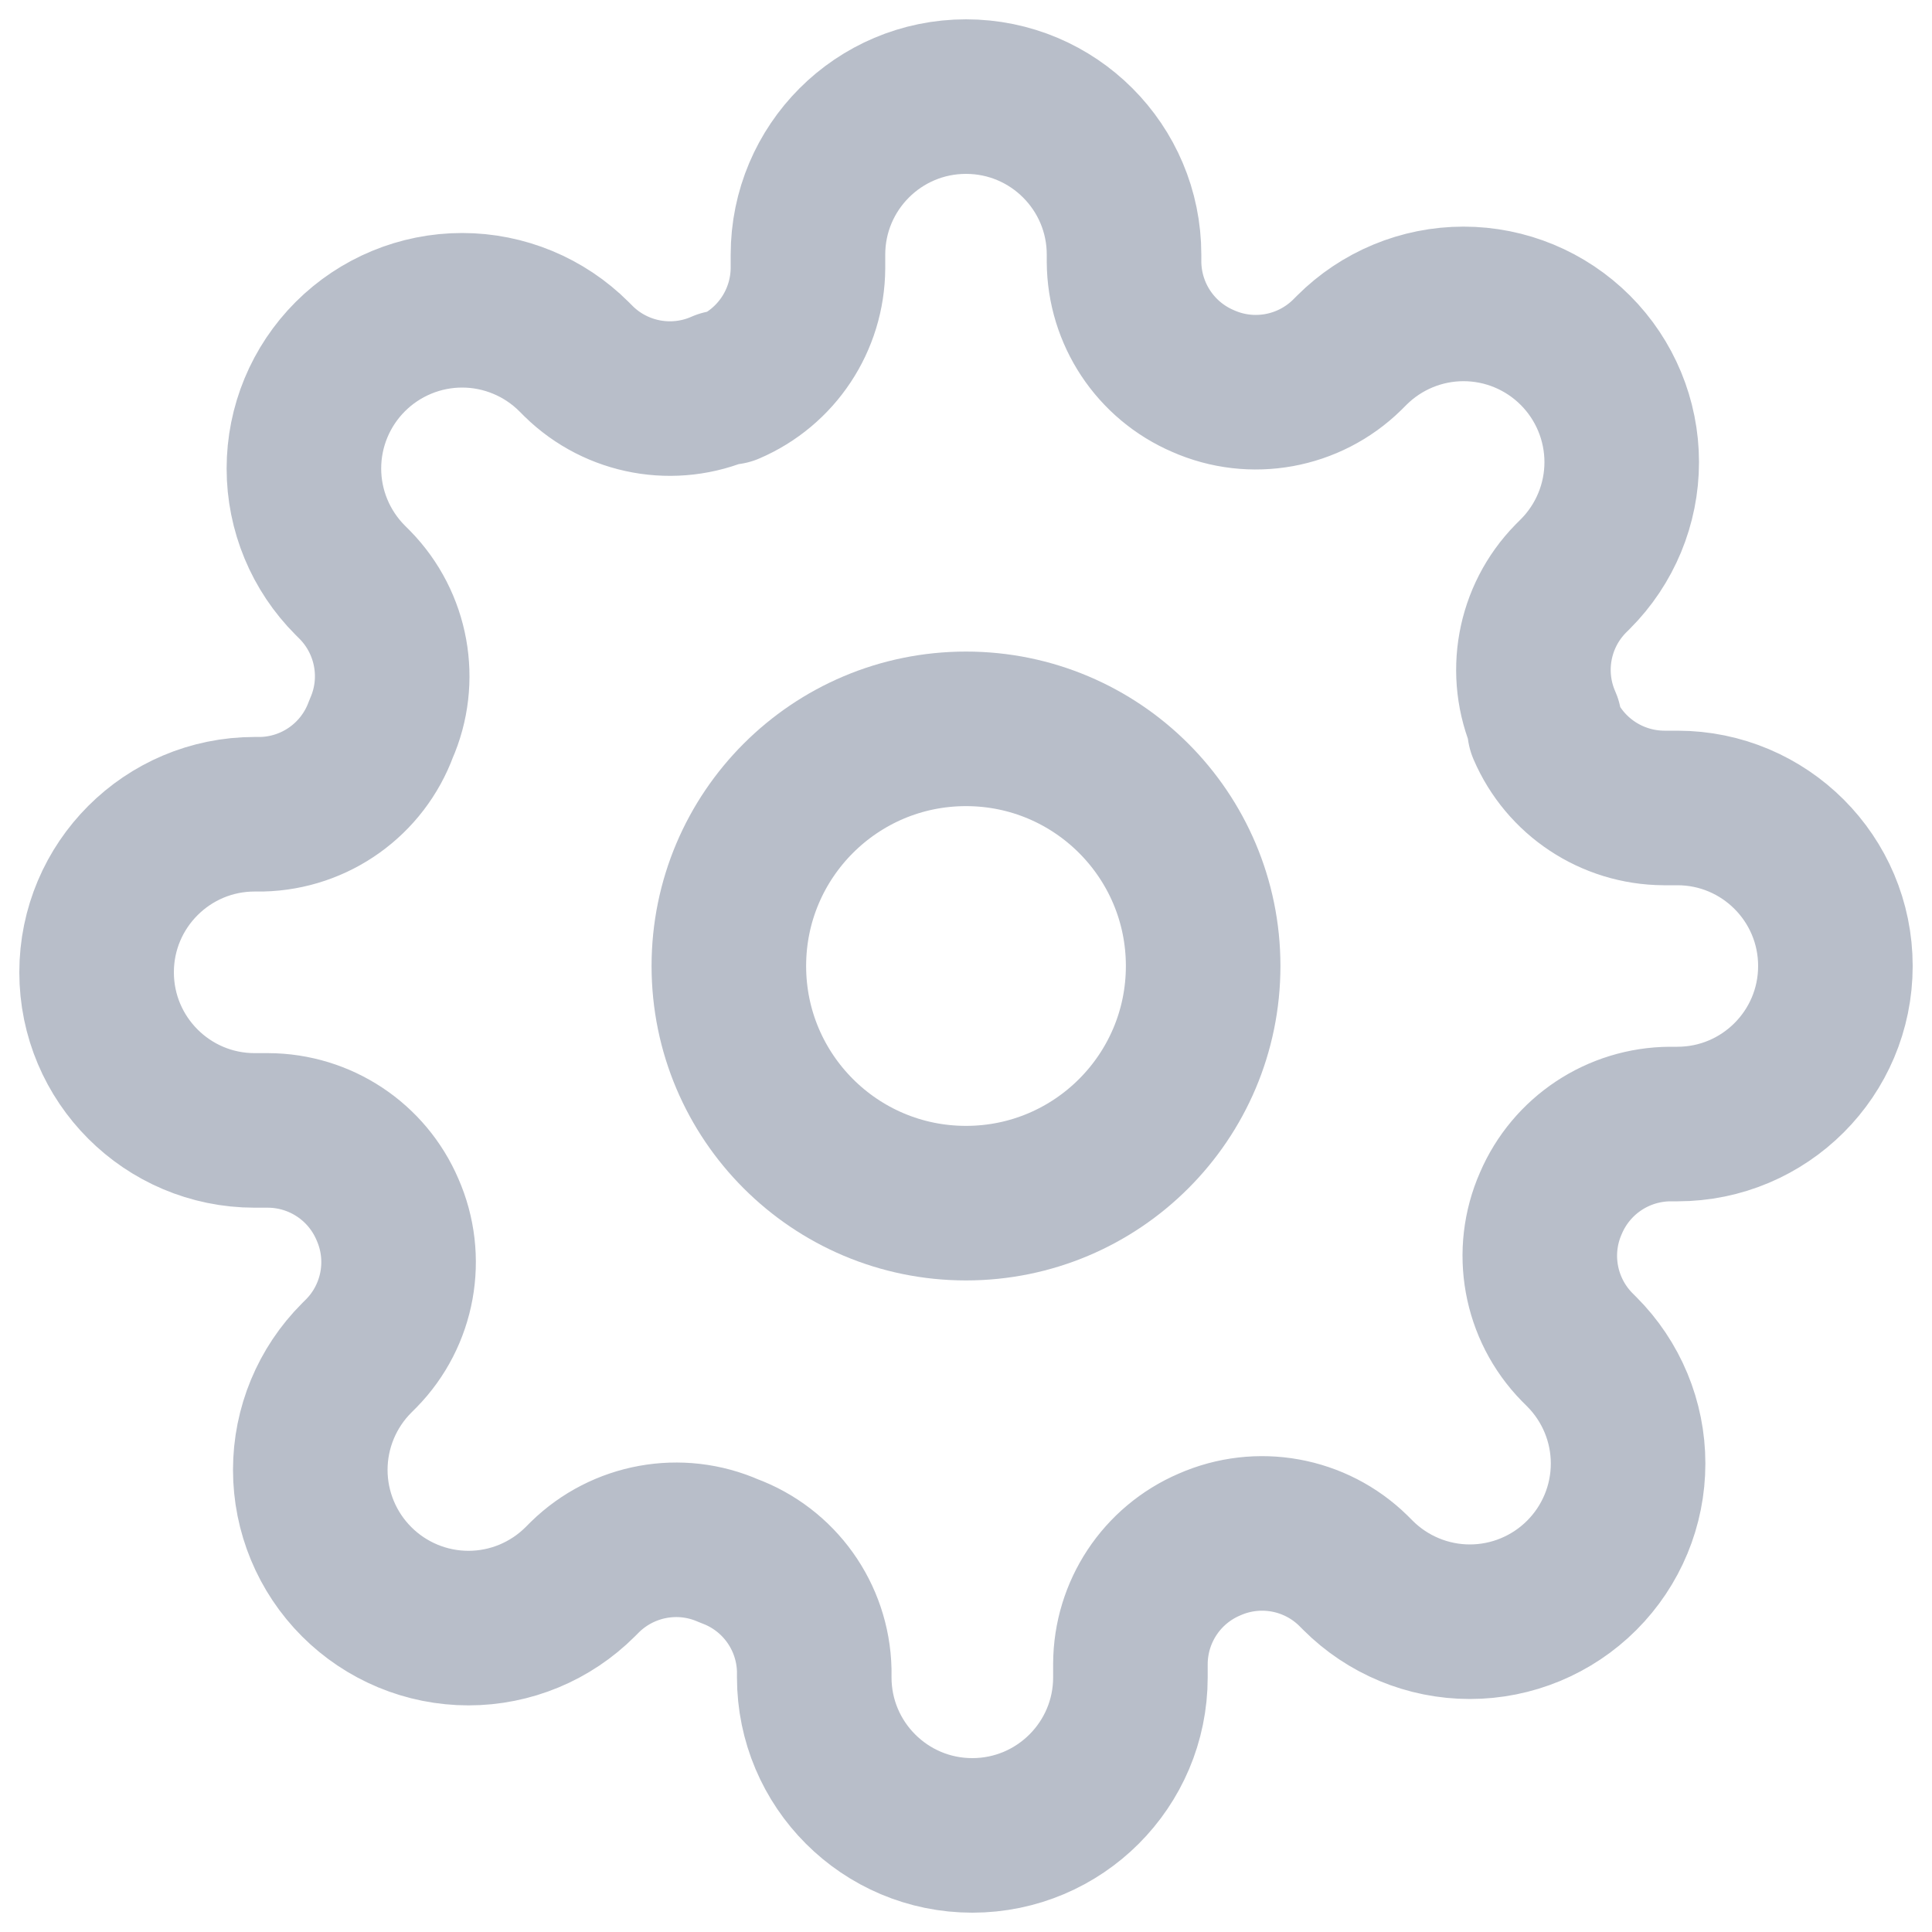
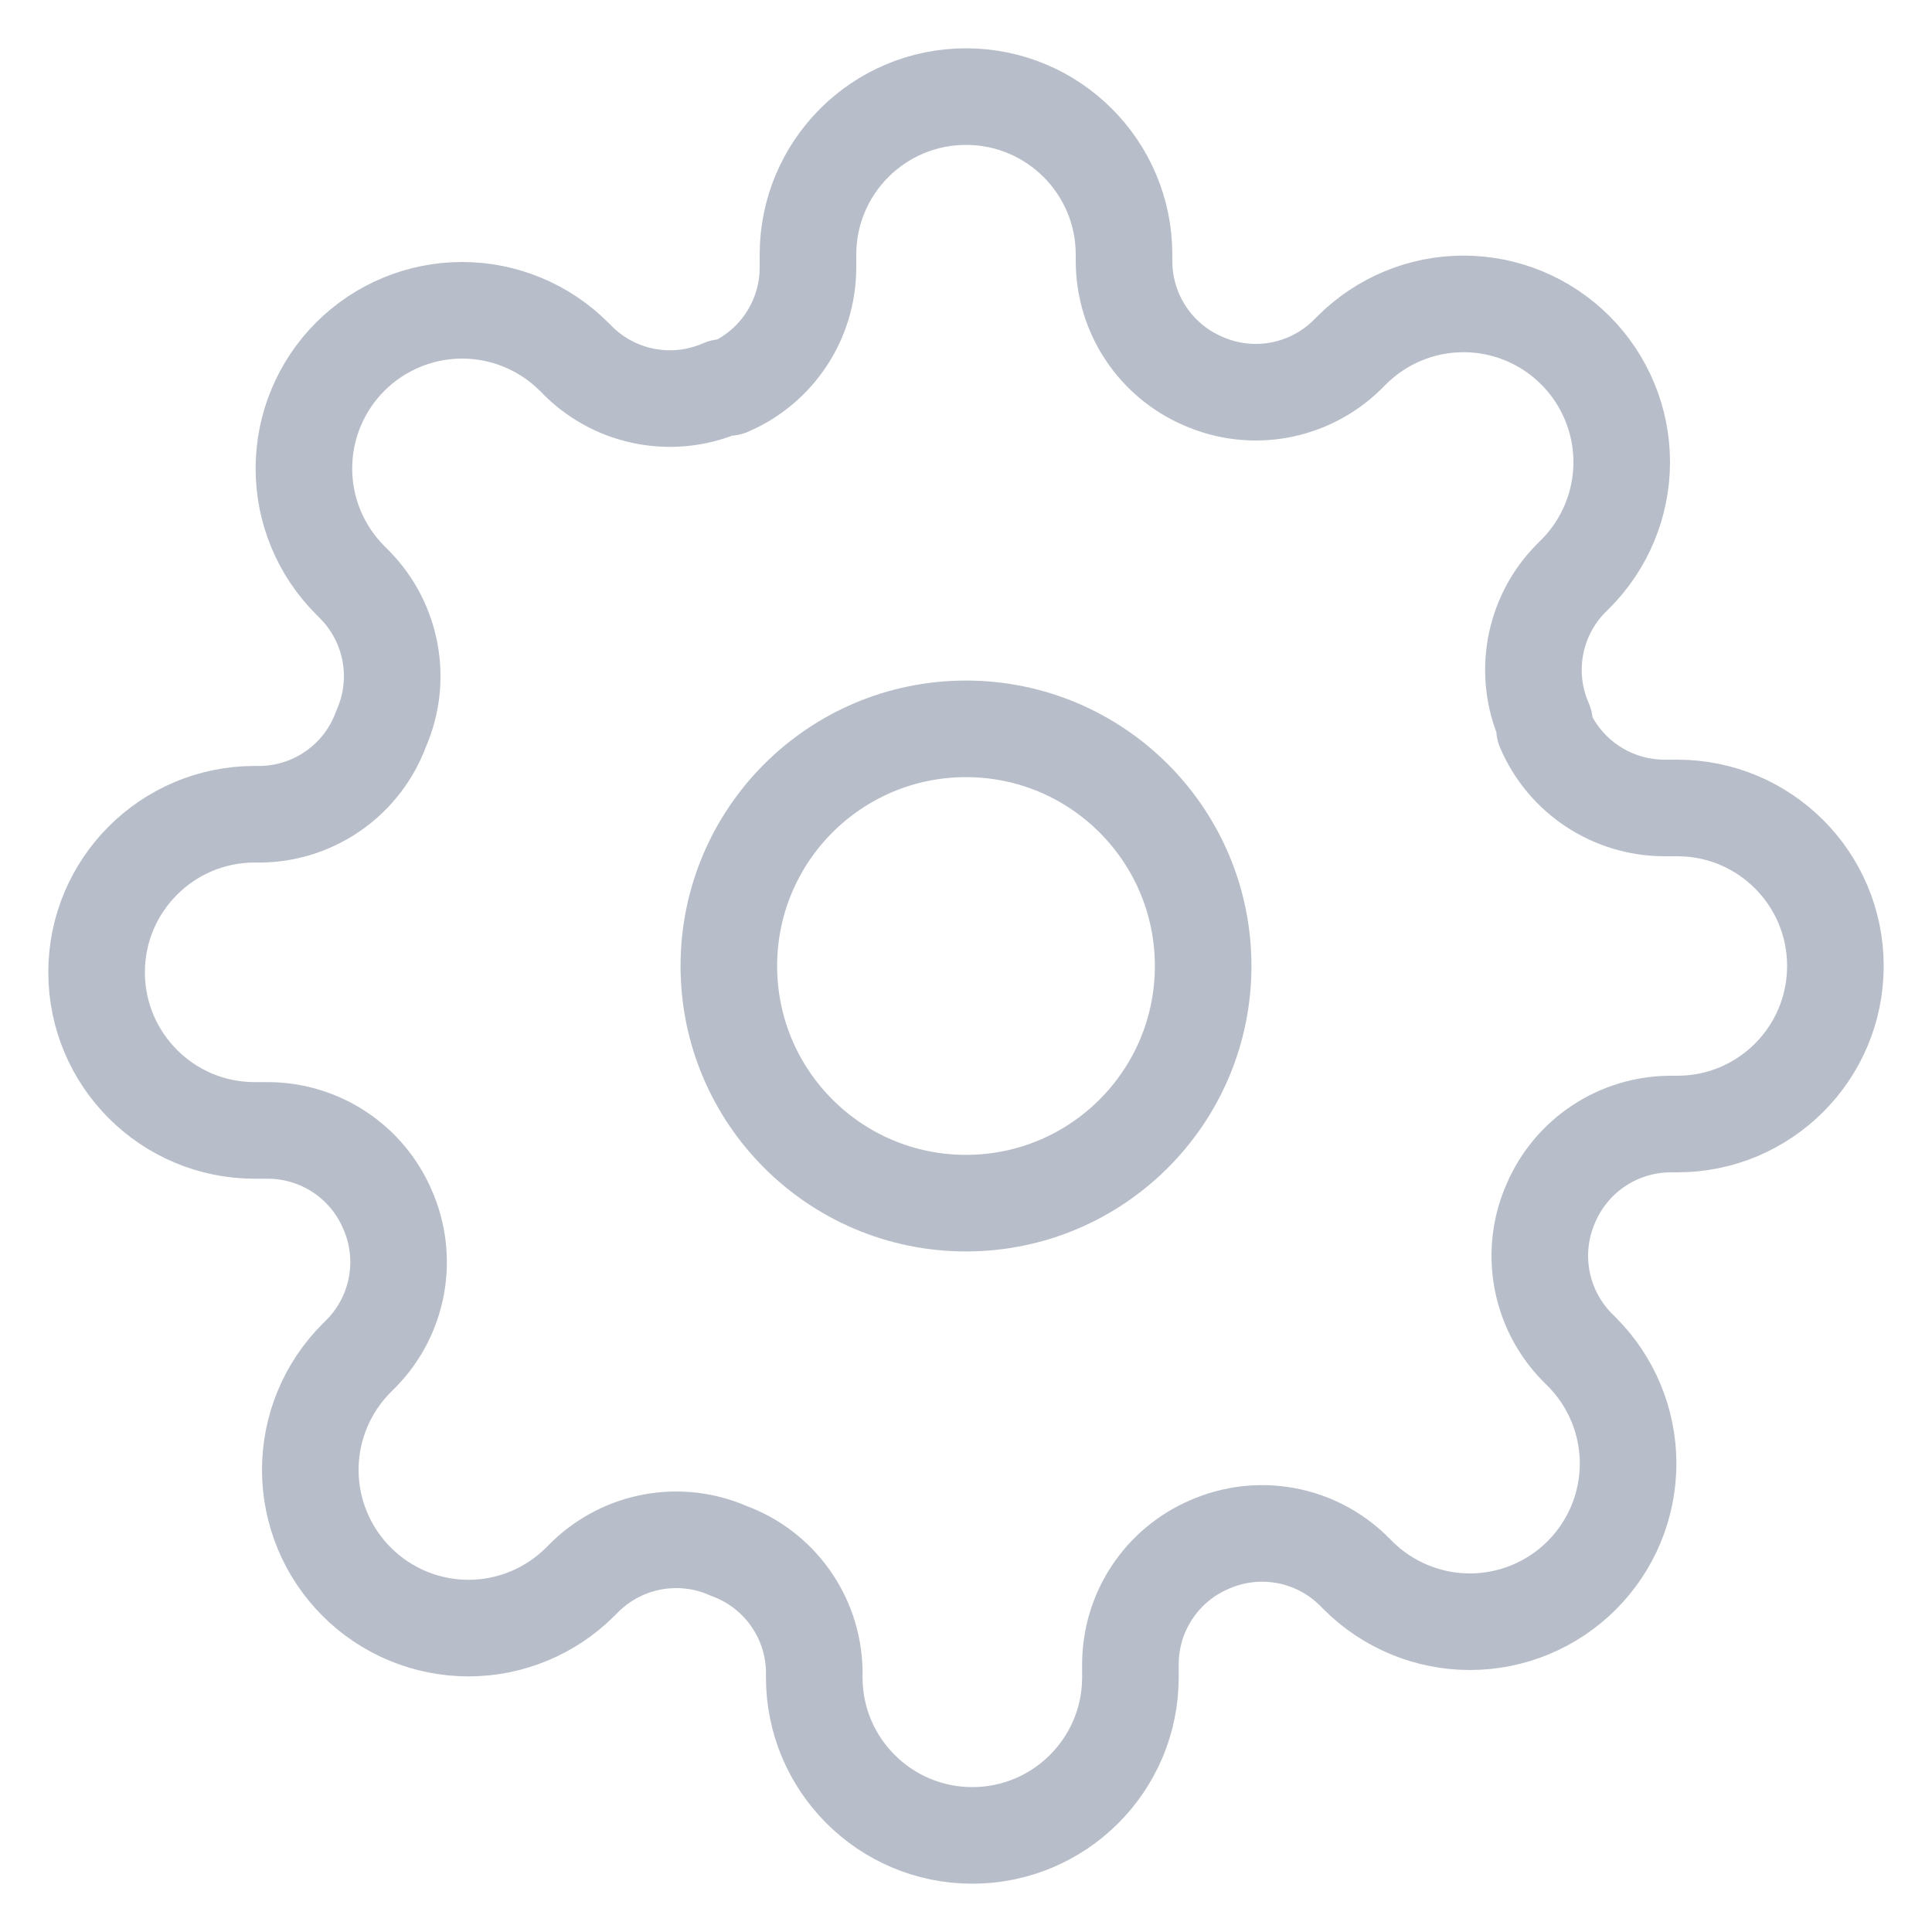
<svg xmlns="http://www.w3.org/2000/svg" width="20px" height="20px" viewBox="0 0 20 20" version="1.1">
  <g id="Page-1" stroke="none" stroke-width="1" fill="none" fill-rule="evenodd" stroke-linecap="round" stroke-linejoin="round">
-     <g id="LifeBuoy" transform="translate(-1290, -89)" stroke="#B8BEC9" stroke-width="1.6">
+     <g id="LifeBuoy" transform="translate(-1290, -89)" stroke="#B8BEC9" stroke-width="1">
      <g id="settings-copy" transform="translate(1291, 90)">
        <circle id="Oval" cx="9" cy="9" r="2.455" />
        <path d="M15.055,11.455 C14.832,11.959 14.939,12.549 15.325,12.944 L15.374,12.993 C15.681,13.3 15.854,13.716 15.854,14.15 C15.854,14.585 15.681,15.001 15.374,15.308 C15.067,15.615 14.65,15.788 14.216,15.788 C13.782,15.788 13.365,15.615 13.058,15.308 L13.009,15.259 C12.615,14.873 12.025,14.766 11.52,14.989 C11.025,15.201 10.704,15.686 10.702,16.225 L10.702,16.364 C10.702,17.267 9.969,18 9.065,18 C8.162,18 7.429,17.267 7.429,16.364 L7.429,16.29 C7.416,15.736 7.066,15.246 6.545,15.055 C6.041,14.832 5.451,14.939 5.056,15.325 L5.007,15.374 C4.7,15.681 4.284,15.854 3.85,15.854 C3.415,15.854 2.999,15.681 2.692,15.374 C2.385,15.067 2.212,14.65 2.212,14.216 C2.212,13.782 2.385,13.365 2.692,13.058 L2.741,13.009 C3.127,12.615 3.234,12.025 3.011,11.52 C2.799,11.025 2.314,10.704 1.775,10.702 L1.636,10.702 C0.733,10.702 1.81672859e-16,9.969 0,9.065 C-9.08364293e-17,8.162 0.733,7.429 1.636,7.429 L1.71,7.429 C2.264,7.416 2.754,7.066 2.945,6.545 C3.168,6.041 3.061,5.451 2.675,5.056 L2.626,5.007 C2.319,4.7 2.146,4.284 2.146,3.85 C2.146,3.415 2.319,2.999 2.626,2.692 C2.933,2.385 3.35,2.212 3.784,2.212 C4.218,2.212 4.635,2.385 4.942,2.692 L4.991,2.741 C5.385,3.127 5.975,3.234 6.48,3.011 L6.545,3.011 C7.04,2.799 7.361,2.314 7.364,1.775 L7.364,1.636 C7.364,0.733 8.096,1.81672859e-16 9,0 C9.904,0 10.636,0.733 10.636,1.636 L10.636,1.71 C10.639,2.248 10.96,2.733 11.455,2.945 C11.959,3.168 12.549,3.061 12.944,2.675 L12.993,2.626 C13.3,2.319 13.716,2.146 14.15,2.146 C14.585,2.146 15.001,2.319 15.308,2.626 C15.615,2.933 15.788,3.35 15.788,3.784 C15.788,4.218 15.615,4.635 15.308,4.942 L15.259,4.991 C14.873,5.385 14.766,5.975 14.989,6.48 L14.989,6.545 C15.201,7.04 15.686,7.361 16.225,7.364 L16.364,7.364 C17.267,7.364 18,8.096 18,9 C18,9.904 17.267,10.636 16.364,10.636 L16.29,10.636 C15.752,10.639 15.267,10.96 15.055,11.455 Z" id="Path" />
      </g>
    </g>
  </g>
</svg>
